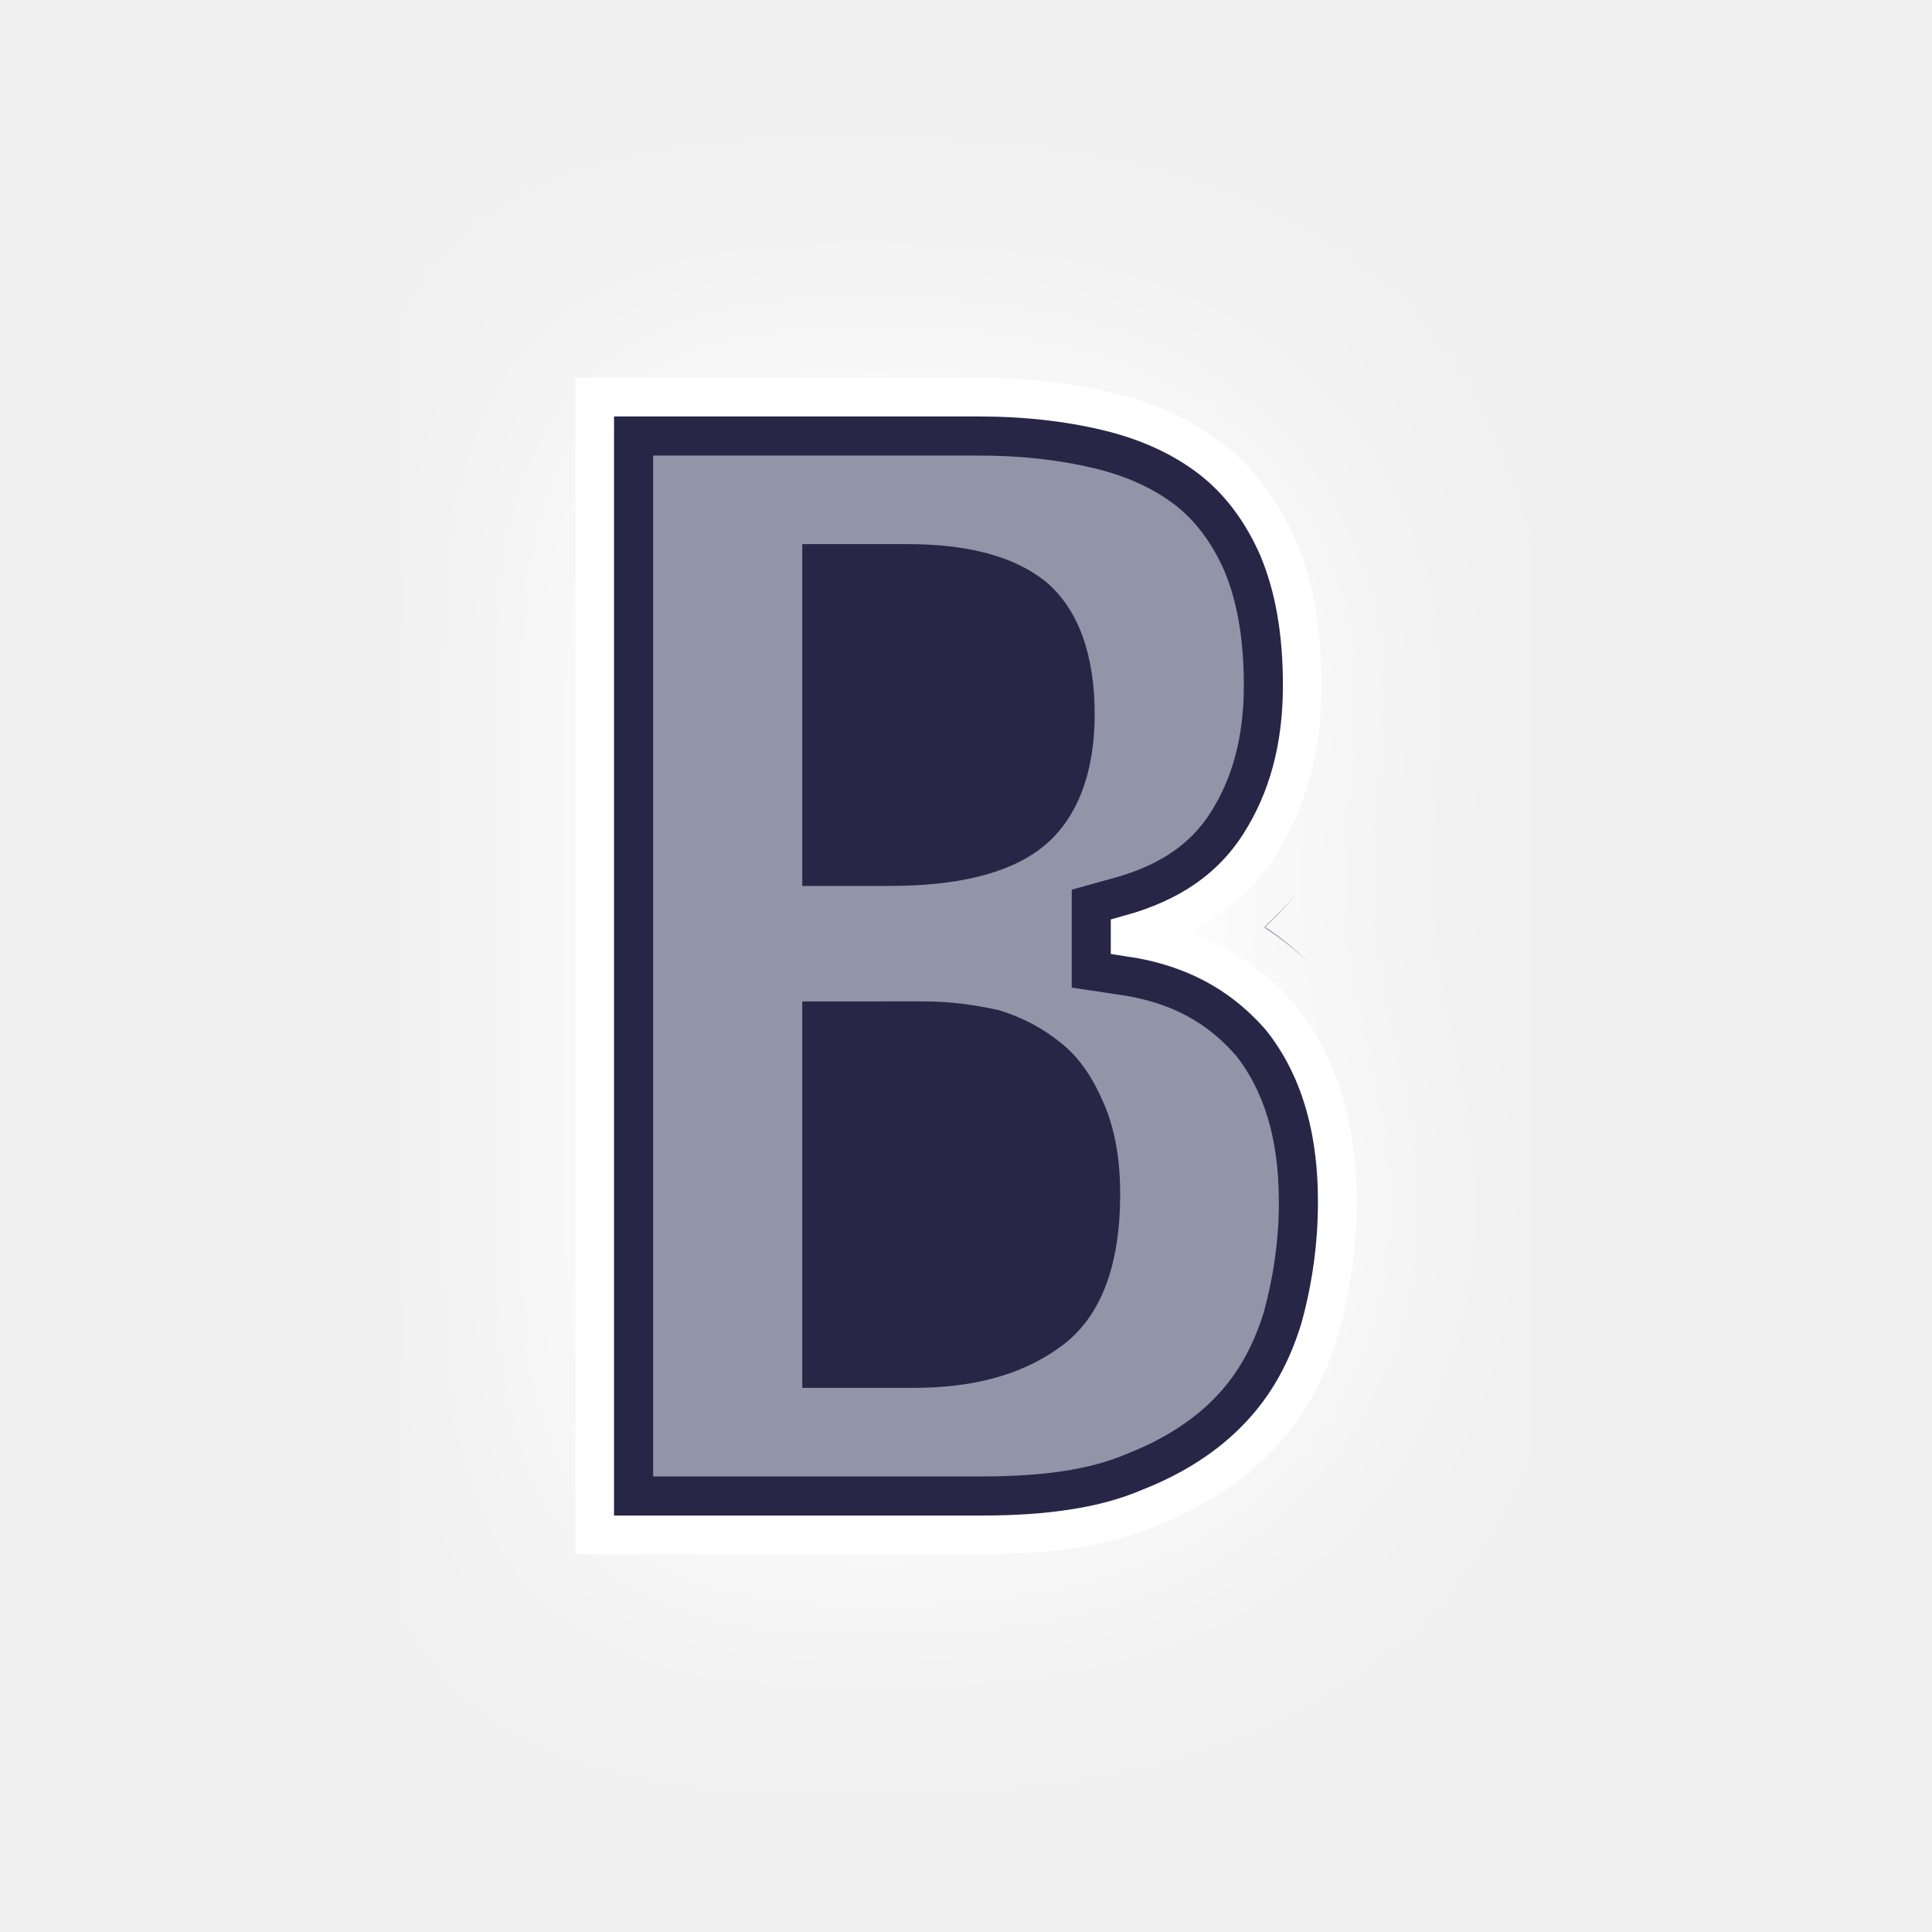
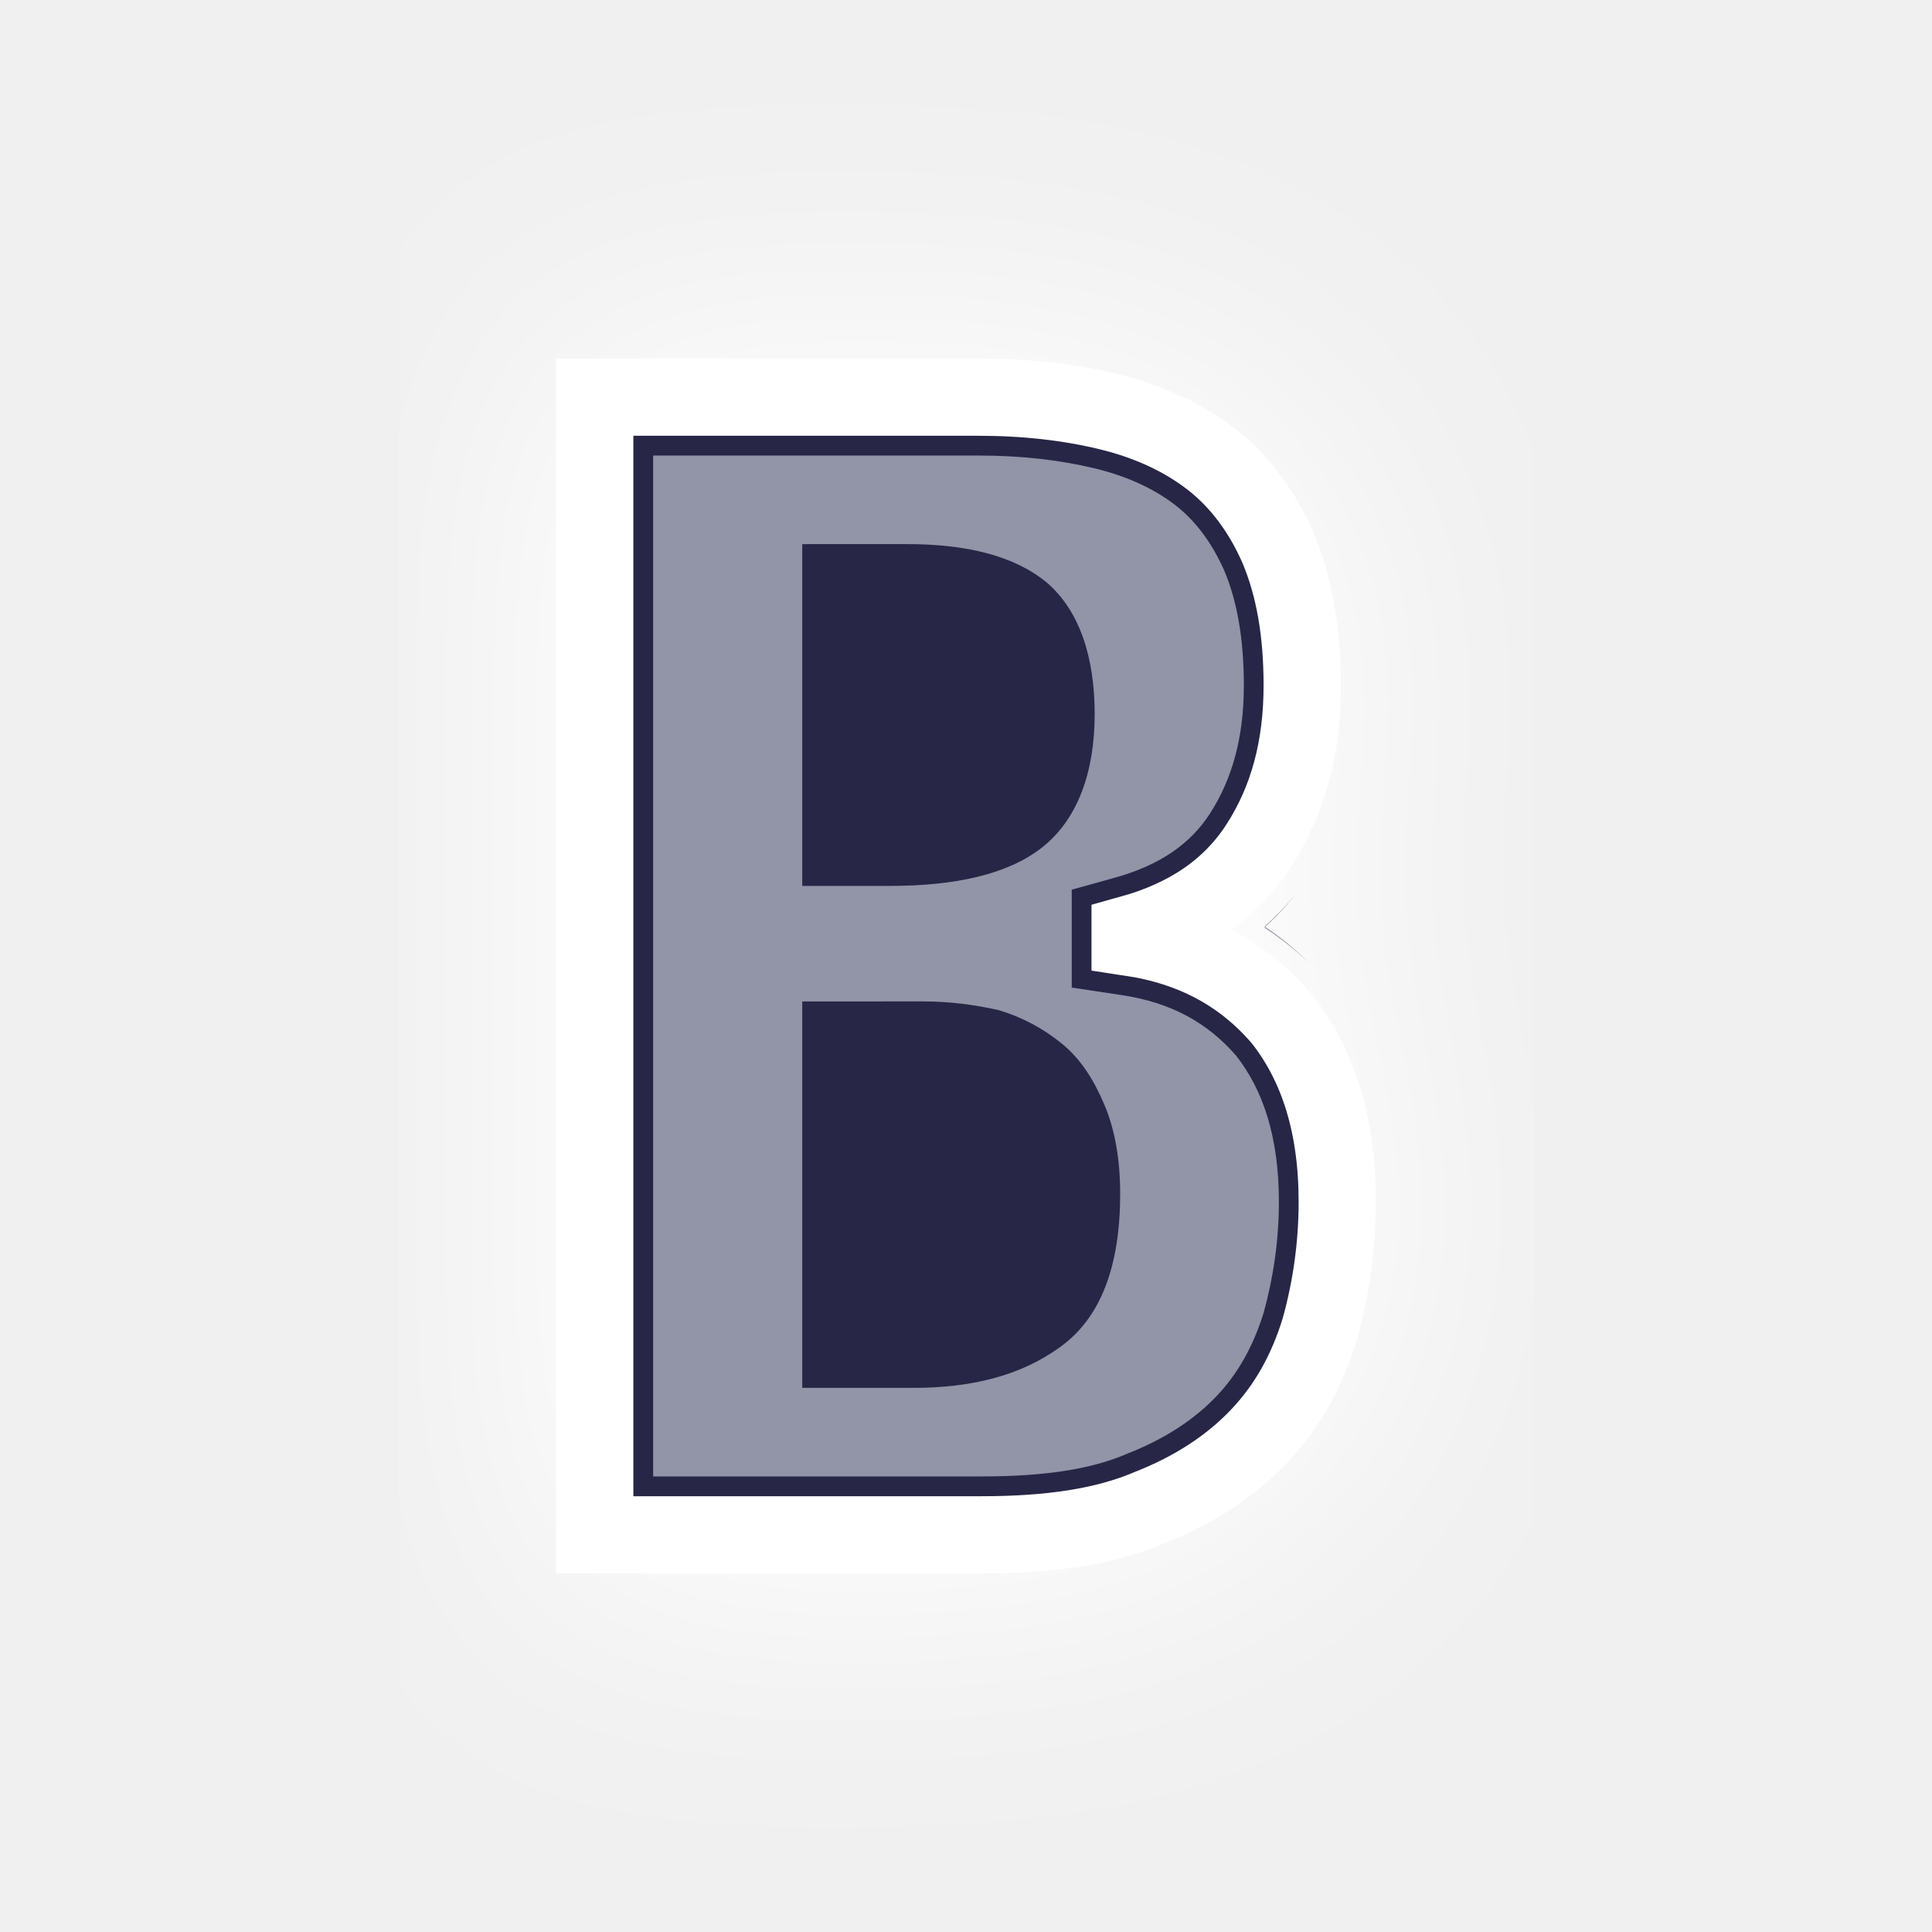
<svg xmlns="http://www.w3.org/2000/svg" viewBox="0 0 100 100" height="100" width="100" version="1.1" id="svg45">
-   <path id="background_path" style="fill:#ffffff;fill-opacity:1;stroke:#ffffff;stroke-width:3.0;stroke-opacity:1;filter:url(#backFilter);" d="m 30.783,20.556 h 19.877 c 2.392,0 4.619,0.247 6.681,0.742 2.062,0.495 3.876,1.32 5.361,2.474 1.485,1.155 2.639,2.722 3.464,4.619 0.825,1.979 1.237,4.289 1.237,7.093 0,3.217 -0.742,5.938 -2.227,8.248 -1.485,2.309 -3.711,3.794 -6.681,4.619 v 0.165 c 3.299,0.495 5.856,1.897 7.835,4.206 1.897,2.392 2.887,5.526 2.887,9.485 0,2.309 -0.33,4.536 -0.907,6.598 -0.66,2.144 -1.65,3.959 -3.134,5.526 -1.485,1.567 -3.382,2.804 -5.691,3.711 -2.309,0.99 -5.196,1.402 -8.66,1.402 H 30.783 Z" />
+   <path id="background_path" style="fill:#ffffff;fill-opacity:1;stroke:#ffffff;stroke-width:6.0;stroke-opacity:1;filter:url(#backFilter);" d="m 30.783,20.556 h 19.877 c 2.392,0 4.619,0.247 6.681,0.742 2.062,0.495 3.876,1.32 5.361,2.474 1.485,1.155 2.639,2.722 3.464,4.619 0.825,1.979 1.237,4.289 1.237,7.093 0,3.217 -0.742,5.938 -2.227,8.248 -1.485,2.309 -3.711,3.794 -6.681,4.619 v 0.165 c 3.299,0.495 5.856,1.897 7.835,4.206 1.897,2.392 2.887,5.526 2.887,9.485 0,2.309 -0.33,4.536 -0.907,6.598 -0.66,2.144 -1.65,3.959 -3.134,5.526 -1.485,1.567 -3.382,2.804 -5.691,3.711 -2.309,0.99 -5.196,1.402 -8.66,1.402 H 30.783 Z" />
  <defs>
    <filter style="color-interpolation-filters:sRGB" id="backFilter" x="-0.263" width="1.527" y="-0.342" height="1.684">
      <feGaussianBlur stdDeviation="7.086" id="gaussianBlurBack" />
    </filter>
  </defs>
-   <path id="main_path" style="fill:#272646;fill-opacity:1;stroke:#ffffff;stroke-width:2;stroke-opacity:1;stroke-miterlimit:4;stroke-dasharray:none" d="m 30.783,20.556 h 19.877 c 2.392,0 4.619,0.247 6.681,0.742 2.062,0.495 3.876,1.32 5.361,2.474 1.485,1.155 2.639,2.722 3.464,4.619 0.825,1.979 1.237,4.289 1.237,7.093 0,3.217 -0.742,5.938 -2.227,8.248 -1.485,2.309 -3.711,3.794 -6.681,4.619 v 0.165 c 3.299,0.495 5.856,1.897 7.835,4.206 1.897,2.392 2.887,5.526 2.887,9.485 0,2.309 -0.33,4.536 -0.907,6.598 -0.66,2.144 -1.65,3.959 -3.134,5.526 -1.485,1.567 -3.382,2.804 -5.691,3.711 -2.309,0.99 -5.196,1.402 -8.66,1.402 H 30.783 Z" />
+   <path id="main_path" style="fill:#272646;fill-opacity:1;stroke:#ffffff;stroke-width:4;stroke-opacity:1;stroke-miterlimit:4;stroke-dasharray:none" d="m 30.783,20.556 h 19.877 c 2.392,0 4.619,0.247 6.681,0.742 2.062,0.495 3.876,1.32 5.361,2.474 1.485,1.155 2.639,2.722 3.464,4.619 0.825,1.979 1.237,4.289 1.237,7.093 0,3.217 -0.742,5.938 -2.227,8.248 -1.485,2.309 -3.711,3.794 -6.681,4.619 v 0.165 c 3.299,0.495 5.856,1.897 7.835,4.206 1.897,2.392 2.887,5.526 2.887,9.485 0,2.309 -0.33,4.536 -0.907,6.598 -0.66,2.144 -1.65,3.959 -3.134,5.526 -1.485,1.567 -3.382,2.804 -5.691,3.711 -2.309,0.99 -5.196,1.402 -8.66,1.402 H 30.783 Z" />
  <path id="include2" style="font-style:normal;font-variant:normal;font-weight:bold;font-stretch:condensed;font-size:82.477px;line-height:1.25;font-family:'Helvetica Neue';-inkscape-font-specification:'Helvetica Neue Bold Condensed';letter-spacing:0px;word-spacing:0px;fill:#9294a8;fill-opacity:1;stroke:none;stroke-width:2.062;stroke-opacity:1" d="m 33.807,23.58 v 52.84 h 17.018 c 3.255,0 5.65,-0.377 7.469,-1.156 l 0.043,-0.018 0.043,-0.018 c 1.951,-0.767 3.465,-1.779 4.602,-2.979 1.094,-1.154 1.885,-2.569 2.422,-4.295 0.5,-1.798 0.791,-3.736 0.791,-5.748 0,-3.398 -0.841,-5.814 -2.209,-7.559 -1.474,-1.697 -3.344,-2.753 -5.939,-3.143 l -2.574,-0.387 v -5.068 l 2.215,-0.615 c 2.379,-0.661 3.942,-1.773 4.947,-3.338 1.127,-1.753 1.746,-3.891 1.746,-6.613 0,-2.488 -0.366,-4.387 -0.996,-5.908 -0.65,-1.486 -1.518,-2.625 -2.537,-3.418 -1.092,-0.849 -2.497,-1.509 -4.211,-1.92 -1.804,-0.433 -3.791,-0.658 -5.975,-0.658 z m 33.254,22.691 c -0.493,0.616 -1.036,1.171 -1.607,1.686 0.009,0.006 0.02,0.011 0.029,0.018 0.568,-0.514 1.098,-1.077 1.578,-1.703 z m -1.578,1.703 c -0.013,0.012 -0.026,0.025 -0.039,0.037 0.828,0.548 1.615,1.156 2.342,1.859 -0.714,-0.714 -1.48,-1.35 -2.303,-1.896 z" />
  <path id="include1" style="font-style:normal;font-variant:normal;font-weight:bold;font-stretch:condensed;font-size:82.477px;line-height:1.25;font-family:'Helvetica Neue';-inkscape-font-specification:'Helvetica Neue Bold Condensed';letter-spacing:0px;word-spacing:0px;fill:#272646;fill-opacity:1;stroke:none;stroke-width:2.062;stroke-opacity:1" d="m 41.525,28.164 v 17.691 h 4.516 c 3.415,0 6.105,-0.597 7.871,-1.971 1.846,-1.436 2.748,-3.886 2.748,-6.916 0,-3.005 -0.802,-5.35 -2.449,-6.791 l -0.012,-0.012 -0.014,-0.01 c -1.678,-1.382 -4.129,-1.992 -7.236,-1.992 z m 0,23.67 v 20.002 h 5.752 c 2.965,0 5.53,-0.613 7.588,-2.109 2.147,-1.534 3.115,-4.257 3.115,-7.932 0,-1.759 -0.264,-3.325 -0.834,-4.654 -0.537,-1.253 -1.205,-2.34 -2.23,-3.16 -0.938,-0.751 -1.958,-1.308 -3.18,-1.684 l -0.049,-0.014 -0.047,-0.012 c -1.212,-0.26 -2.441,-0.438 -3.867,-0.438 z" />
</svg>
